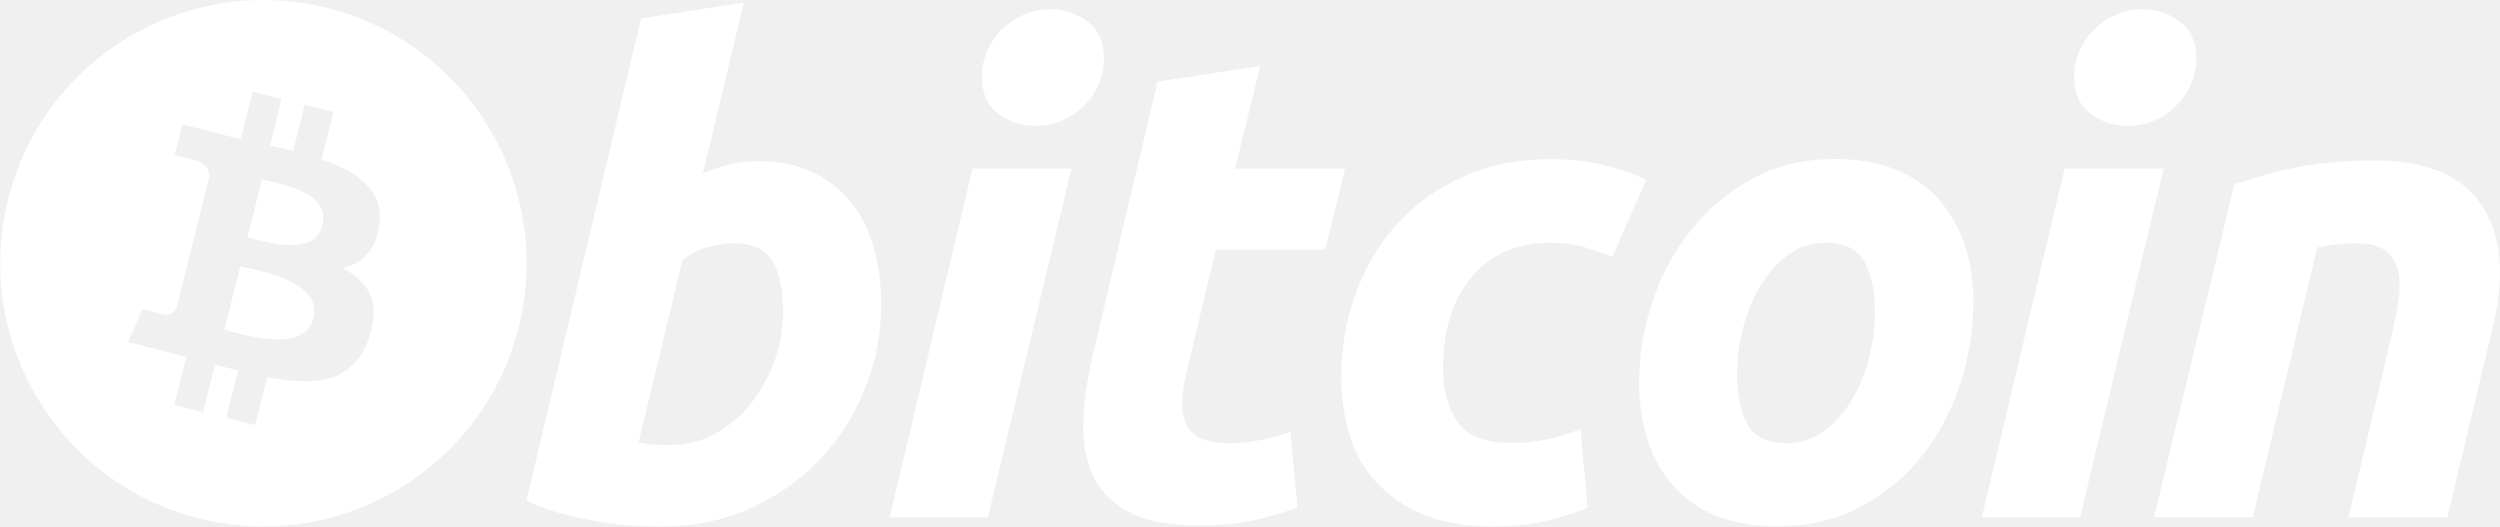
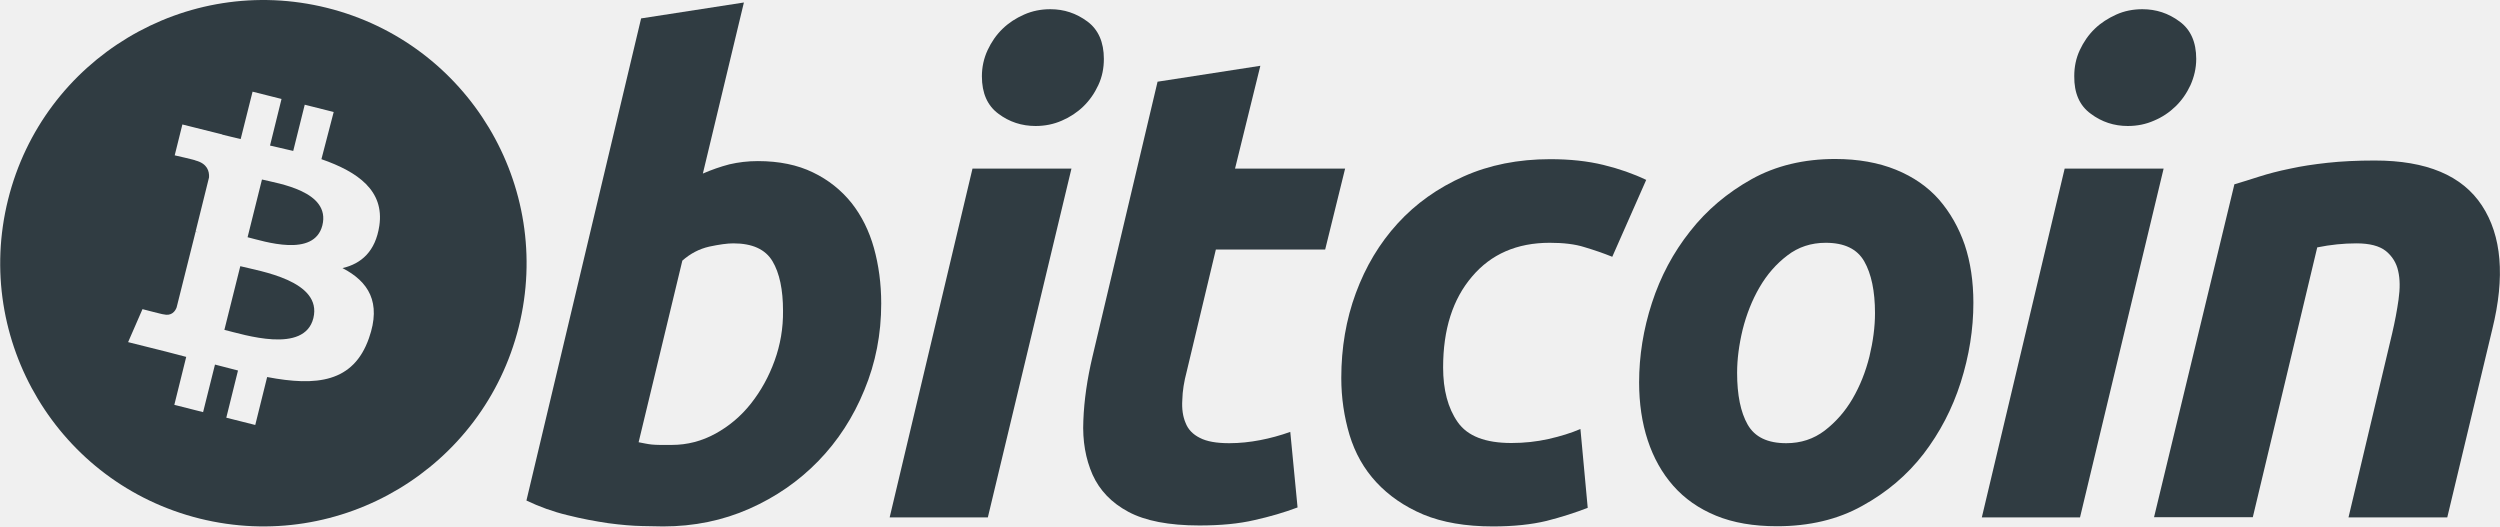
<svg xmlns="http://www.w3.org/2000/svg" version="1.1" id="Layer_1" x="0px" y="0px" viewBox="0 0 1303.6 274.6" style="enable-background:new 0 0 1303.6 274.6;" xml:space="preserve">
  <style type="text/css">
- 	.st0{fill:#FFFFFF;}
+ 	.st0{fill:#303C42;}
</style>
  <g>
    <path class="st0" d="M136.6,93.6l-7.5,30.1c8.5,2.1,34.7,10.8,39-6.2C172.5,99.7,145.1,95.7,136.6,93.6z" />
-     <path class="st0" d="M170.5,4.1C97-14.2,22.5,30.5,4.2,104.1c-18.3,73.5,26.4,148,99.9,166.3c73.6,18.3,148-26.4,166.4-99.9   C288.8,96.9,244,22.4,170.5,4.1z M197.8,117.7c-2,13.4-9.4,19.8-19.2,22.1c13.5,7,20.4,17.8,13.8,36.5   c-8.1,23.2-27.4,25.2-53.1,20.3l-6.2,25l-15.1-3.8l6.1-24.6c-3.9-1-7.9-2-12-3.1l-6.2,24.8l-15-3.8l6.2-25   c-3.5-0.9-7.1-1.9-10.7-2.8l-19.6-4.9l7.5-17.2c0,0,11.1,2.9,10.9,2.7c4.3,1.1,6.2-1.7,6.9-3.6l9.9-39.5c0.6,0.1,1.1,0.3,1.6,0.4   c-0.6-0.2-1.1-0.4-1.6-0.5l7-28.2c0.2-3.2-0.9-7.2-7-8.8c0.2-0.2-10.9-2.7-10.9-2.7l4-16.1l20.8,5.2v0.1c3.1,0.8,6.3,1.5,9.6,2.3   l6.2-24.7l15.1,3.8l-6,24.3c4,0.9,8.1,1.9,12.1,2.8l6-24.1l15.1,3.8L167.6,83C186.6,89.6,200.5,99.4,197.8,117.7z" />
-     <path class="st0" d="M1294.2,107.2c-10.3-15.7-28.9-23.5-55.9-23.5c-9.2,0-17.5,0.4-24.7,1.2c-7.3,0.8-13.9,1.8-19.7,3.1   c-5.9,1.2-11.2,2.6-15.9,4.1c-4.7,1.5-9.1,2.9-12.9,4l-41.9,173.6h51.5l33.6-140.7c6.9-1.4,13.7-2.1,20.4-2.1c6.9,0,12,1.3,15.4,4   c3.3,2.7,5.5,6.2,6.4,10.4c1,4.3,1,9.2,0.2,14.9s-1.9,11.5-3.3,17.5l-22.8,96.1h51.5l23.5-98.2   C1306.3,144.4,1304.5,122.9,1294.2,107.2z" />
+     <path class="st0" d="M170.5,4.1c-73.5-18.3-148,26.4-166.3,100c-18.3,73.5,26.4,148,99.9,166.3c73.6,18.3,148-26.4,166.4-99.9   C288.8,96.9,244,22.4,170.5,4.1z M197.8,117.7c-2,13.4-9.4,19.8-19.2,22.1c13.5,7,20.4,17.8,13.8,36.5   c-8.1,23.2-27.4,25.2-53.1,20.3l-6.2,25l-15.1-3.8l6.1-24.6c-3.9-1-7.9-2-12-3.1l-6.2,24.8l-15-3.8l6.2-25   c-3.5-0.9-7.1-1.9-10.7-2.8l-19.6-4.9l7.5-17.2c0,0,11.1,2.9,10.9,2.7c4.3,1.1,6.2-1.7,6.9-3.6l9.9-39.5c0.6,0.1,1.1,0.3,1.6,0.4   c-0.6-0.2-1.1-0.4-1.6-0.5l7-28.2c0.2-3.2-0.9-7.2-7-8.8c0.2-0.2-10.9-2.7-10.9-2.7l4-16.1l20.8,5.2l0,0.1c3.1,0.8,6.3,1.5,9.6,2.3   l6.2-24.7l15.1,3.8l-6,24.3c4,0.9,8.1,1.9,12.1,2.8l6-24.1l15.1,3.8L167.6,83C186.6,89.6,200.5,99.4,197.8,117.7z" />
+     <path class="st0" d="M1294.2,107.2c-10.3-15.7-28.9-23.5-55.9-23.5c-9.2,0-17.5,0.4-24.7,1.2c-7.3,0.8-13.9,1.8-19.7,3.1   c-5.9,1.2-11.2,2.6-15.9,4.1c-4.7,1.5-9.1,2.9-12.9,4l-41.9,173.6h51.5l33.6-140.7c6.9-1.4,13.7-2.1,20.4-2.1c6.9,0,12,1.3,15.4,4   c3.3,2.7,5.5,6.2,6.4,10.4c1,4.3,1,9.2,0.2,14.9c-0.8,5.7-1.9,11.5-3.3,17.5l-22.8,96.1h51.5l23.5-98.2   C1306.3,144.4,1304.5,122.9,1294.2,107.2z" />
    <polygon class="st0" points="1076.6,87.9 1033.4,269.8 1084.6,269.8 1128.2,87.9  " />
-     <path class="st0" d="M1090.2,59.3c5.7,4.3,12.2,6.4,19.3,6.4c4.9,0,9.4-0.9,13.7-2.8c4.3-1.8,8-4.3,11.2-7.4   c3.2-3.1,5.8-6.8,7.8-11.1c1.9-4.3,3-8.8,3-13.7c0-8.7-2.9-15.3-8.7-19.5c-5.8-4.3-12.2-6.4-19.4-6.4c-4.8,0-9.4,0.9-13.6,2.8   s-8,4.3-11.2,7.4s-5.8,6.8-7.8,11.1s-2.9,8.8-2.9,13.6C1081.5,48.6,1084.4,55.1,1090.2,59.3z" />
-     <path class="st0" d="M520.6,59.3c5.7,4.3,12.2,6.4,19.4,6.4c4.8,0,9.4-0.9,13.7-2.8c4.2-1.8,8-4.3,11.2-7.4   c3.2-3.1,5.8-6.8,7.8-11.1s2.9-8.8,2.9-13.7c0-8.7-2.9-15.3-8.6-19.5c-5.8-4.3-12.2-6.4-19.3-6.4c-4.9,0-9.4,0.9-13.7,2.8   s-8,4.3-11.2,7.4s-5.8,6.8-7.8,11.1c-2,4.3-3,8.9-3,13.7C512,48.6,514.9,55.1,520.6,59.3z" />
+     <path class="st0" d="M1090.2,59.3c5.7,4.3,12.2,6.4,19.3,6.4c4.9,0,9.4-0.9,13.7-2.8c4.3-1.8,8-4.3,11.2-7.4   c3.2-3.1,5.8-6.8,7.8-11.1c1.9-4.3,3-8.8,3-13.7c0-8.7-2.9-15.3-8.7-19.5c-5.8-4.3-12.2-6.4-19.4-6.4c-4.8,0-9.4,0.9-13.6,2.8   c-4.2,1.9-8,4.3-11.2,7.4c-3.2,3.1-5.8,6.8-7.8,11.1c-2,4.3-2.9,8.8-2.9,13.6C1081.5,48.6,1084.4,55.1,1090.2,59.3z" />
+     <path class="st0" d="M520.6,59.3c5.7,4.3,12.2,6.4,19.4,6.4c4.8,0,9.4-0.9,13.7-2.8c4.2-1.8,8-4.3,11.2-7.4   c3.2-3.1,5.8-6.8,7.8-11.1c2-4.3,2.9-8.8,2.9-13.7c0-8.7-2.9-15.3-8.6-19.5c-5.8-4.3-12.2-6.4-19.3-6.4c-4.9,0-9.4,0.9-13.7,2.8   c-4.3,1.9-8,4.3-11.2,7.4c-3.2,3.1-5.8,6.8-7.8,11.1C513,30.4,512,35,512,39.8C512,48.6,514.9,55.1,520.6,59.3z" />
    <path class="st0" d="M125.3,138.8L117,172c10.2,2.5,41.7,12.7,46.4-6.1C168.2,146.4,135.5,141.4,125.3,138.8z" />
-     <path class="st0" d="M808.1,126.6c7.2,0,13.2,0.7,18.2,2.3c5,1.5,9.7,3.1,14.4,5l17.7-40.1c-6.7-3.2-14.1-5.8-22.3-7.8   s-17.4-3-27.8-3c-16.6,0-31.7,3-45.1,9c-13.5,6-25,14.2-34.4,24.5c-9.5,10.4-16.7,22.5-21.8,36.3c-5.1,13.8-7.6,28.6-7.6,44.3   c0,10.4,1.5,20.3,4.3,29.7c2.9,9.5,7.5,17.7,14,24.7c6.5,7,14.6,12.6,24.5,16.8c9.9,4.1,22,6.2,36.3,6.2c10.8,0,20.2-1,28-2.9   c7.8-2,15-4.3,21.4-6.8l-3.8-41.1c-4.9,2.1-10.4,3.8-16.6,5.2c-6.2,1.4-12.7,2.1-19.4,2.1c-13.6,0-22.9-3.6-28-10.9   c-5.1-7.3-7.6-16.8-7.6-28.5c0-19.8,5-35.6,15.1-47.4C777.5,132.5,791,126.6,808.1,126.6z" />
-     <path class="st0" d="M1011.1,104.1c-5.9-6.7-13.4-11.9-22.5-15.6s-19.7-5.6-31.7-5.6c-16.3,0-30.9,3.5-43.5,10.5   c-12.7,7.1-23.4,16.1-32.1,27.2c-8.8,11.1-15.4,23.5-19.9,37.3s-6.7,27.7-6.7,41.5c0,11,1.5,21.1,4.5,30.2c3,9.1,7.4,17,13.3,23.7   c5.9,6.7,13.3,11.9,22.3,15.6c9,3.7,19.6,5.5,31.8,5.5c16.8,0,31.7-3.5,44.4-10.6c12.8-7,23.5-16.1,32-27.1   c8.5-11.1,15-23.5,19.4-37.3c4.4-13.9,6.6-27.7,6.6-41.5c0-11.1-1.5-21.2-4.5-30.2C1021.4,118.7,1016.9,110.8,1011.1,104.1z    M974.8,185.9c-2,8-4.9,15.3-8.8,22c-3.9,6.7-8.8,12.2-14.5,16.6c-5.8,4.4-12.4,6.6-20.1,6.6c-9.7,0-16.4-3.2-20.1-9.7   c-3.7-6.5-5.5-15.5-5.5-27c0-7.2,1-14.7,2.9-22.6c2-7.9,4.9-15.3,8.8-22c3.9-6.7,8.7-12.2,14.5-16.6c5.7-4.4,12.4-6.6,20-6.6   c9.7,0,16.4,3.2,20.1,9.7c3.7,6.5,5.6,15.5,5.6,27C977.7,170.4,976.7,178,974.8,185.9z" />
-     <path class="st0" d="M618.8,193.7l15.2-63.6h57l10.4-42.2H644l13.2-53.6l-53.6,8.3l-33.9,143.2c-2.8,11.8-4.4,22.9-4.8,33.5   c-0.5,10.6,1.2,20,4.8,28.2c3.7,8.2,9.9,14.7,18.7,19.4c8.8,4.7,21.1,7.1,37,7.1c11.1,0,20.6-0.9,28.7-2.8c8.1-1.8,15.6-4,22.5-6.6   l-3.8-39.4c-5.3,1.9-10.5,3.3-15.7,4.3s-10.6,1.6-16.1,1.6c-6.7,0-11.8-0.9-15.4-2.8c-3.6-1.8-6.1-4.4-7.4-7.8   c-1.4-3.3-2-7.3-1.7-11.9C616.6,203.9,617.4,199,618.8,193.7z" />
+     <path class="st0" d="M808.1,126.6c7.2,0,13.2,0.7,18.2,2.3c5,1.5,9.7,3.1,14.4,5l17.7-40.1c-6.7-3.2-14.1-5.8-22.3-7.8   c-8.2-2-17.4-3-27.8-3c-16.6,0-31.7,3-45.1,9c-13.5,6-25,14.2-34.4,24.5c-9.5,10.4-16.7,22.5-21.8,36.3   c-5.1,13.8-7.6,28.6-7.6,44.3c0,10.4,1.5,20.3,4.3,29.7c2.9,9.5,7.5,17.7,14,24.7c6.5,7,14.6,12.6,24.5,16.8   c9.9,4.1,22,6.2,36.3,6.2c10.8,0,20.2-1,28-2.9c7.8-2,15-4.3,21.4-6.8l-3.8-41.1c-4.9,2.1-10.4,3.8-16.6,5.2   c-6.2,1.4-12.7,2.1-19.4,2.1c-13.6,0-22.9-3.6-28-10.9c-5.1-7.3-7.6-16.8-7.6-28.5c0-19.8,5-35.6,15.1-47.4   C777.5,132.5,791,126.6,808.1,126.6z" />
+     <path class="st0" d="M1011.1,104.1c-5.9-6.7-13.4-11.9-22.5-15.6c-9.1-3.7-19.7-5.6-31.7-5.6c-16.3,0-30.9,3.5-43.5,10.5   c-12.7,7.1-23.4,16.1-32.1,27.2c-8.8,11.1-15.4,23.5-19.9,37.3c-4.5,13.8-6.7,27.7-6.7,41.5c0,11,1.5,21.1,4.5,30.2   c3,9.1,7.4,17,13.3,23.7c5.9,6.7,13.3,11.9,22.3,15.6c9,3.7,19.6,5.5,31.8,5.5c16.8,0,31.7-3.5,44.4-10.6c12.8-7,23.5-16.1,32-27.1   c8.5-11.1,15-23.5,19.4-37.3c4.4-13.9,6.6-27.7,6.6-41.5c0-11.1-1.5-21.2-4.5-30.2C1021.4,118.7,1016.9,110.8,1011.1,104.1z    M974.8,185.9c-2,8-4.9,15.3-8.8,22c-3.9,6.7-8.8,12.2-14.5,16.6c-5.8,4.4-12.4,6.6-20.1,6.6c-9.7,0-16.4-3.2-20.1-9.7   c-3.7-6.5-5.5-15.5-5.5-27c0-7.2,1-14.7,2.9-22.6c2-7.9,4.9-15.3,8.8-22c3.9-6.7,8.7-12.2,14.5-16.6c5.7-4.4,12.4-6.6,20-6.6   c9.7,0,16.4,3.2,20.1,9.7c3.7,6.5,5.6,15.5,5.6,27C977.7,170.4,976.7,178,974.8,185.9z" />
+     <path class="st0" d="M618.8,193.7l15.2-63.6H691l10.4-42.2H644l13.2-53.6l-53.6,8.3l-33.9,143.2c-2.8,11.8-4.4,22.9-4.8,33.5   c-0.5,10.6,1.2,20,4.8,28.2c3.7,8.2,9.9,14.7,18.7,19.4c8.8,4.7,21.1,7.1,37,7.1c11.1,0,20.6-0.9,28.7-2.8c8.1-1.8,15.6-4,22.5-6.6   l-3.8-39.4c-5.3,1.9-10.5,3.3-15.7,4.3c-5.2,1-10.6,1.6-16.1,1.6c-6.7,0-11.8-0.9-15.4-2.8c-3.6-1.8-6.1-4.4-7.4-7.8   c-1.4-3.3-2-7.3-1.7-11.9C616.6,203.9,617.4,199,618.8,193.7z" />
    <polygon class="st0" points="463.9,269.8 515.1,269.8 558.7,87.9 507.1,87.9  " />
-     <path class="st0" d="M444,105.8c-5.4-6.7-12-12-20.1-15.9c-8-3.9-17.6-5.9-28.7-5.9c-5.3,0-10.2,0.6-14.9,1.7   c-4.6,1.2-9.2,2.8-13.8,4.8l21.4-89.2l-53.6,8.3L274.5,261c6.7,3.2,13.8,5.8,21.3,7.6c7.5,1.9,14.6,3.2,21.3,4.2   c6.7,0.9,12.6,1.4,17.8,1.5c5.2,0.1,8.8,0.2,10.9,0.2c16.1,0,31.1-3.1,44.9-9.2s25.8-14.4,36-24.9s18.2-22.8,24-37   c5.9-14.2,8.8-29.2,8.8-45.1c0-10.4-1.3-20-3.8-29C453.2,120.4,449.3,112.5,444,105.8z M403.9,188.1c-3,8.3-7.1,15.7-12.3,22.3   c-5.2,6.6-11.4,11.8-18.5,15.7s-14.7,5.9-22.8,5.9c-2.5,0-4.6,0-6.2,0s-3-0.1-4.2-0.2c-1.1-0.1-2.2-0.3-3.3-0.5   c-1-0.2-2.3-0.4-3.6-0.7l22.8-94.7c4.2-3.7,8.8-6.1,14-7.3c5.2-1.1,9.4-1.7,12.6-1.7c9.9,0,16.7,3.1,20.4,9.3   c3.7,6.2,5.5,14.9,5.5,25.9C408.4,171.2,406.9,179.8,403.9,188.1z" />
+     <path class="st0" d="M444,105.8c-5.4-6.7-12-12-20.1-15.9c-8-3.9-17.6-5.9-28.7-5.9c-5.3,0-10.2,0.6-14.9,1.7   c-4.6,1.2-9.2,2.8-13.8,4.8l21.4-89.2l-53.6,8.3l-59.8,251.4c6.7,3.2,13.8,5.8,21.3,7.6c7.5,1.9,14.6,3.2,21.3,4.2   c6.7,0.9,12.6,1.4,17.8,1.5c5.2,0.1,8.8,0.2,10.9,0.2c16.1,0,31.1-3.1,44.9-9.2c13.8-6.1,25.8-14.4,36-24.9   c10.2-10.5,18.2-22.8,24-37c5.9-14.2,8.8-29.2,8.8-45.1c0-10.4-1.3-20-3.8-29C453.2,120.4,449.3,112.5,444,105.8z M403.9,188.1   c-3,8.3-7.1,15.7-12.3,22.3c-5.2,6.6-11.4,11.8-18.5,15.7c-7.1,3.9-14.7,5.9-22.8,5.9c-2.5,0-4.6,0-6.2,0c-1.6,0-3-0.1-4.2-0.2   c-1.1-0.1-2.2-0.3-3.3-0.5c-1-0.2-2.3-0.4-3.6-0.7l22.8-94.7c4.2-3.7,8.8-6.1,14-7.3c5.2-1.1,9.4-1.7,12.6-1.7   c9.9,0,16.7,3.1,20.4,9.3c3.7,6.2,5.5,14.9,5.5,25.9C408.4,171.2,406.9,179.8,403.9,188.1z" />
  </g>
</svg>
